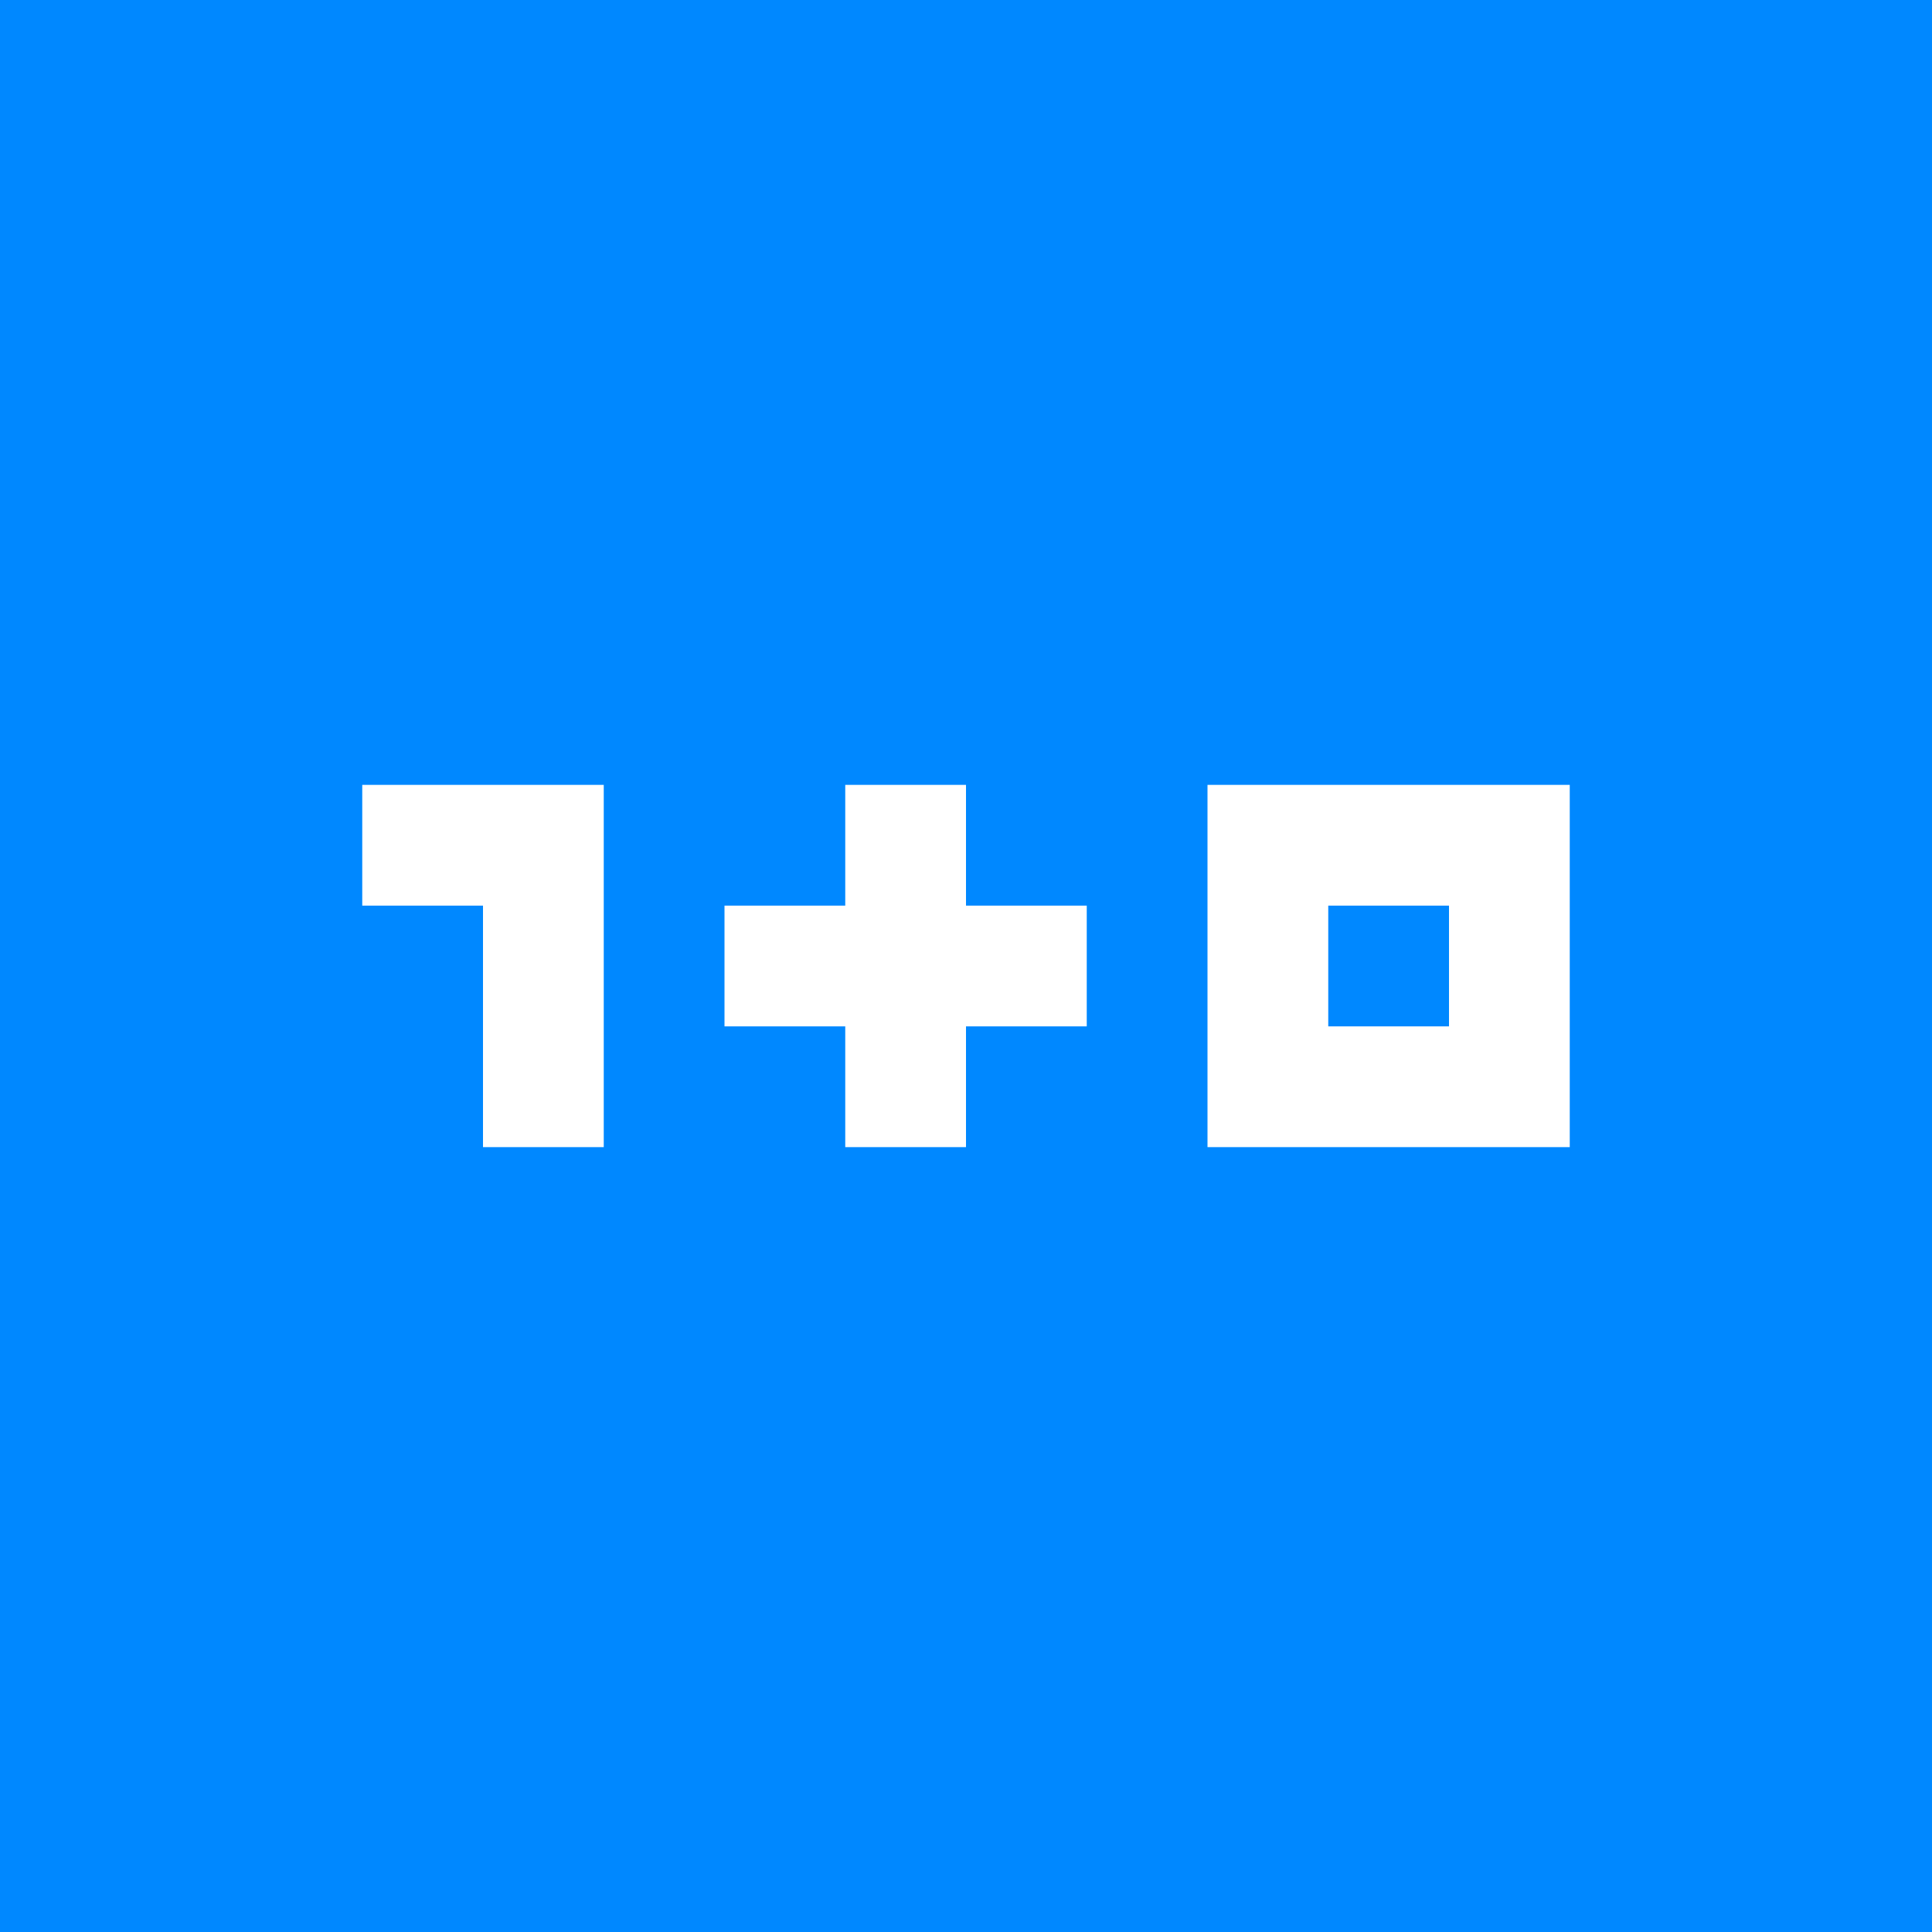
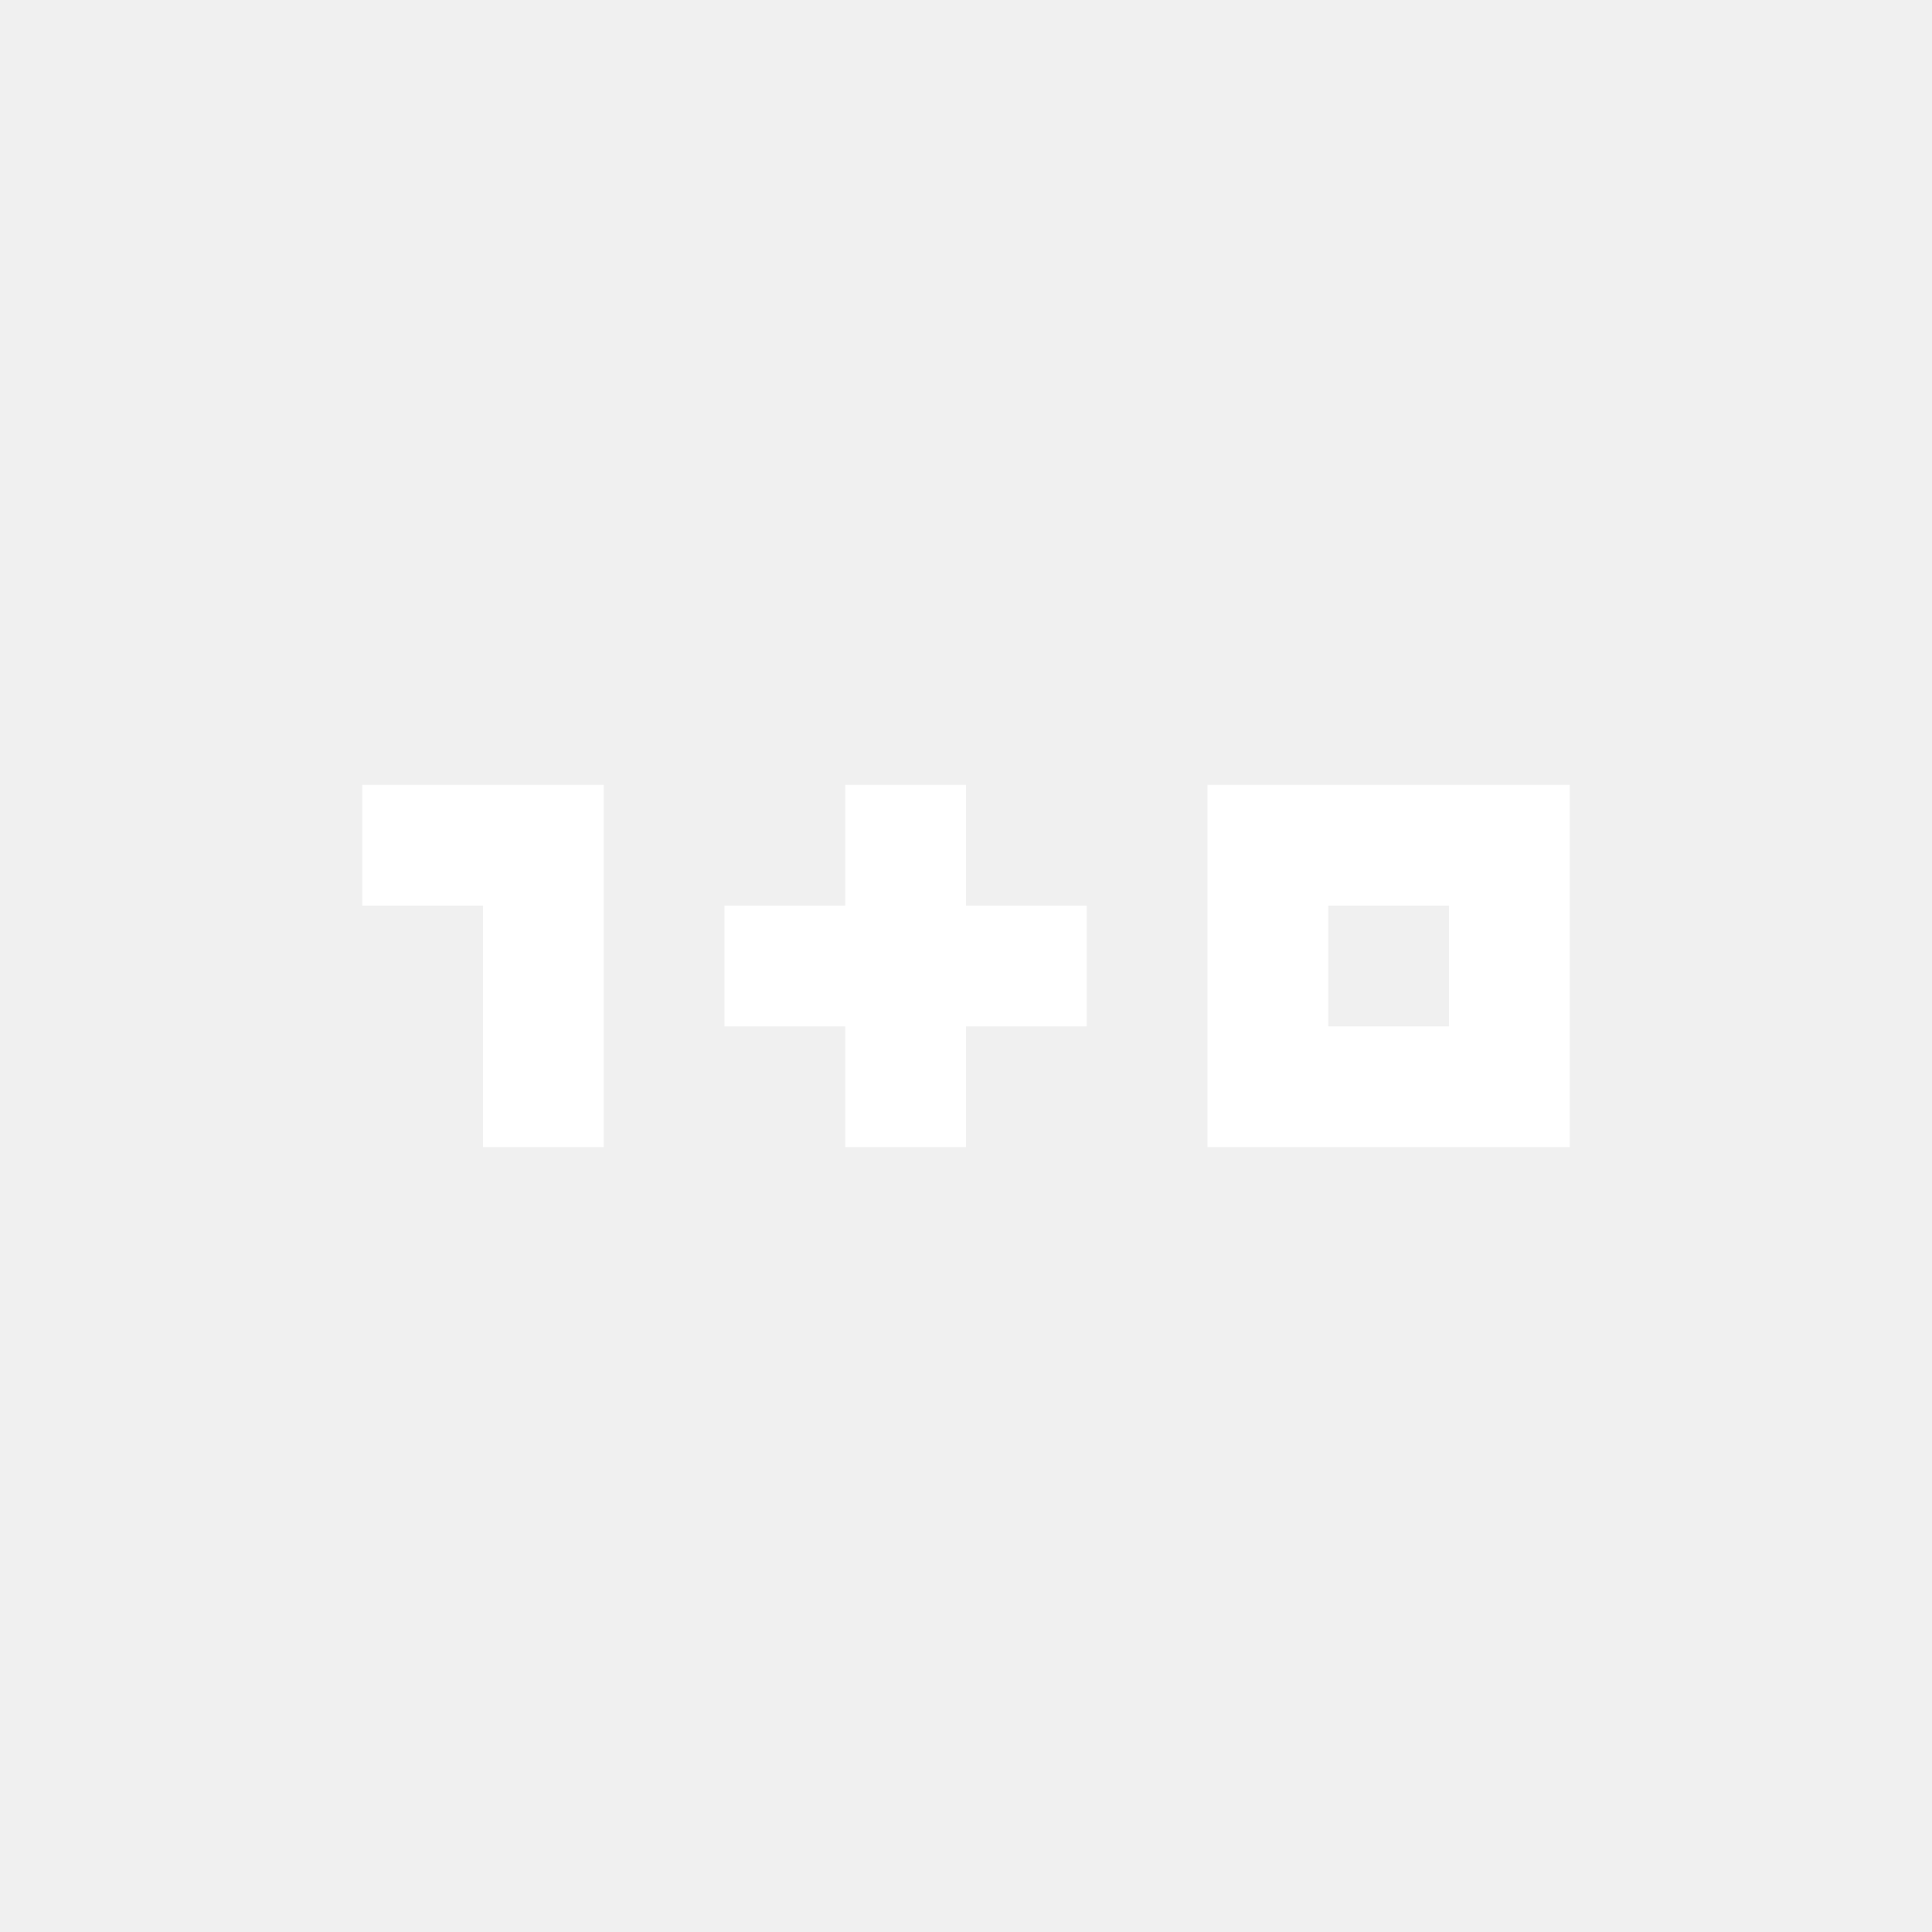
<svg xmlns="http://www.w3.org/2000/svg" width="320" height="320" viewBox="0 0 320 320" fill="none">
-   <rect width="320" height="320" fill="#0088FF" />
  <path d="M100 190H80V150H60V130H100V190Z" fill="white" />
  <path d="M160 190H140V170H120V150H140V130H160V150H180V170H160V190Z" fill="white" />
  <path fill-rule="evenodd" clip-rule="evenodd" d="M260 190H200V130H260V190ZM220 170H240V150H220V170Z" fill="white" />
</svg>
